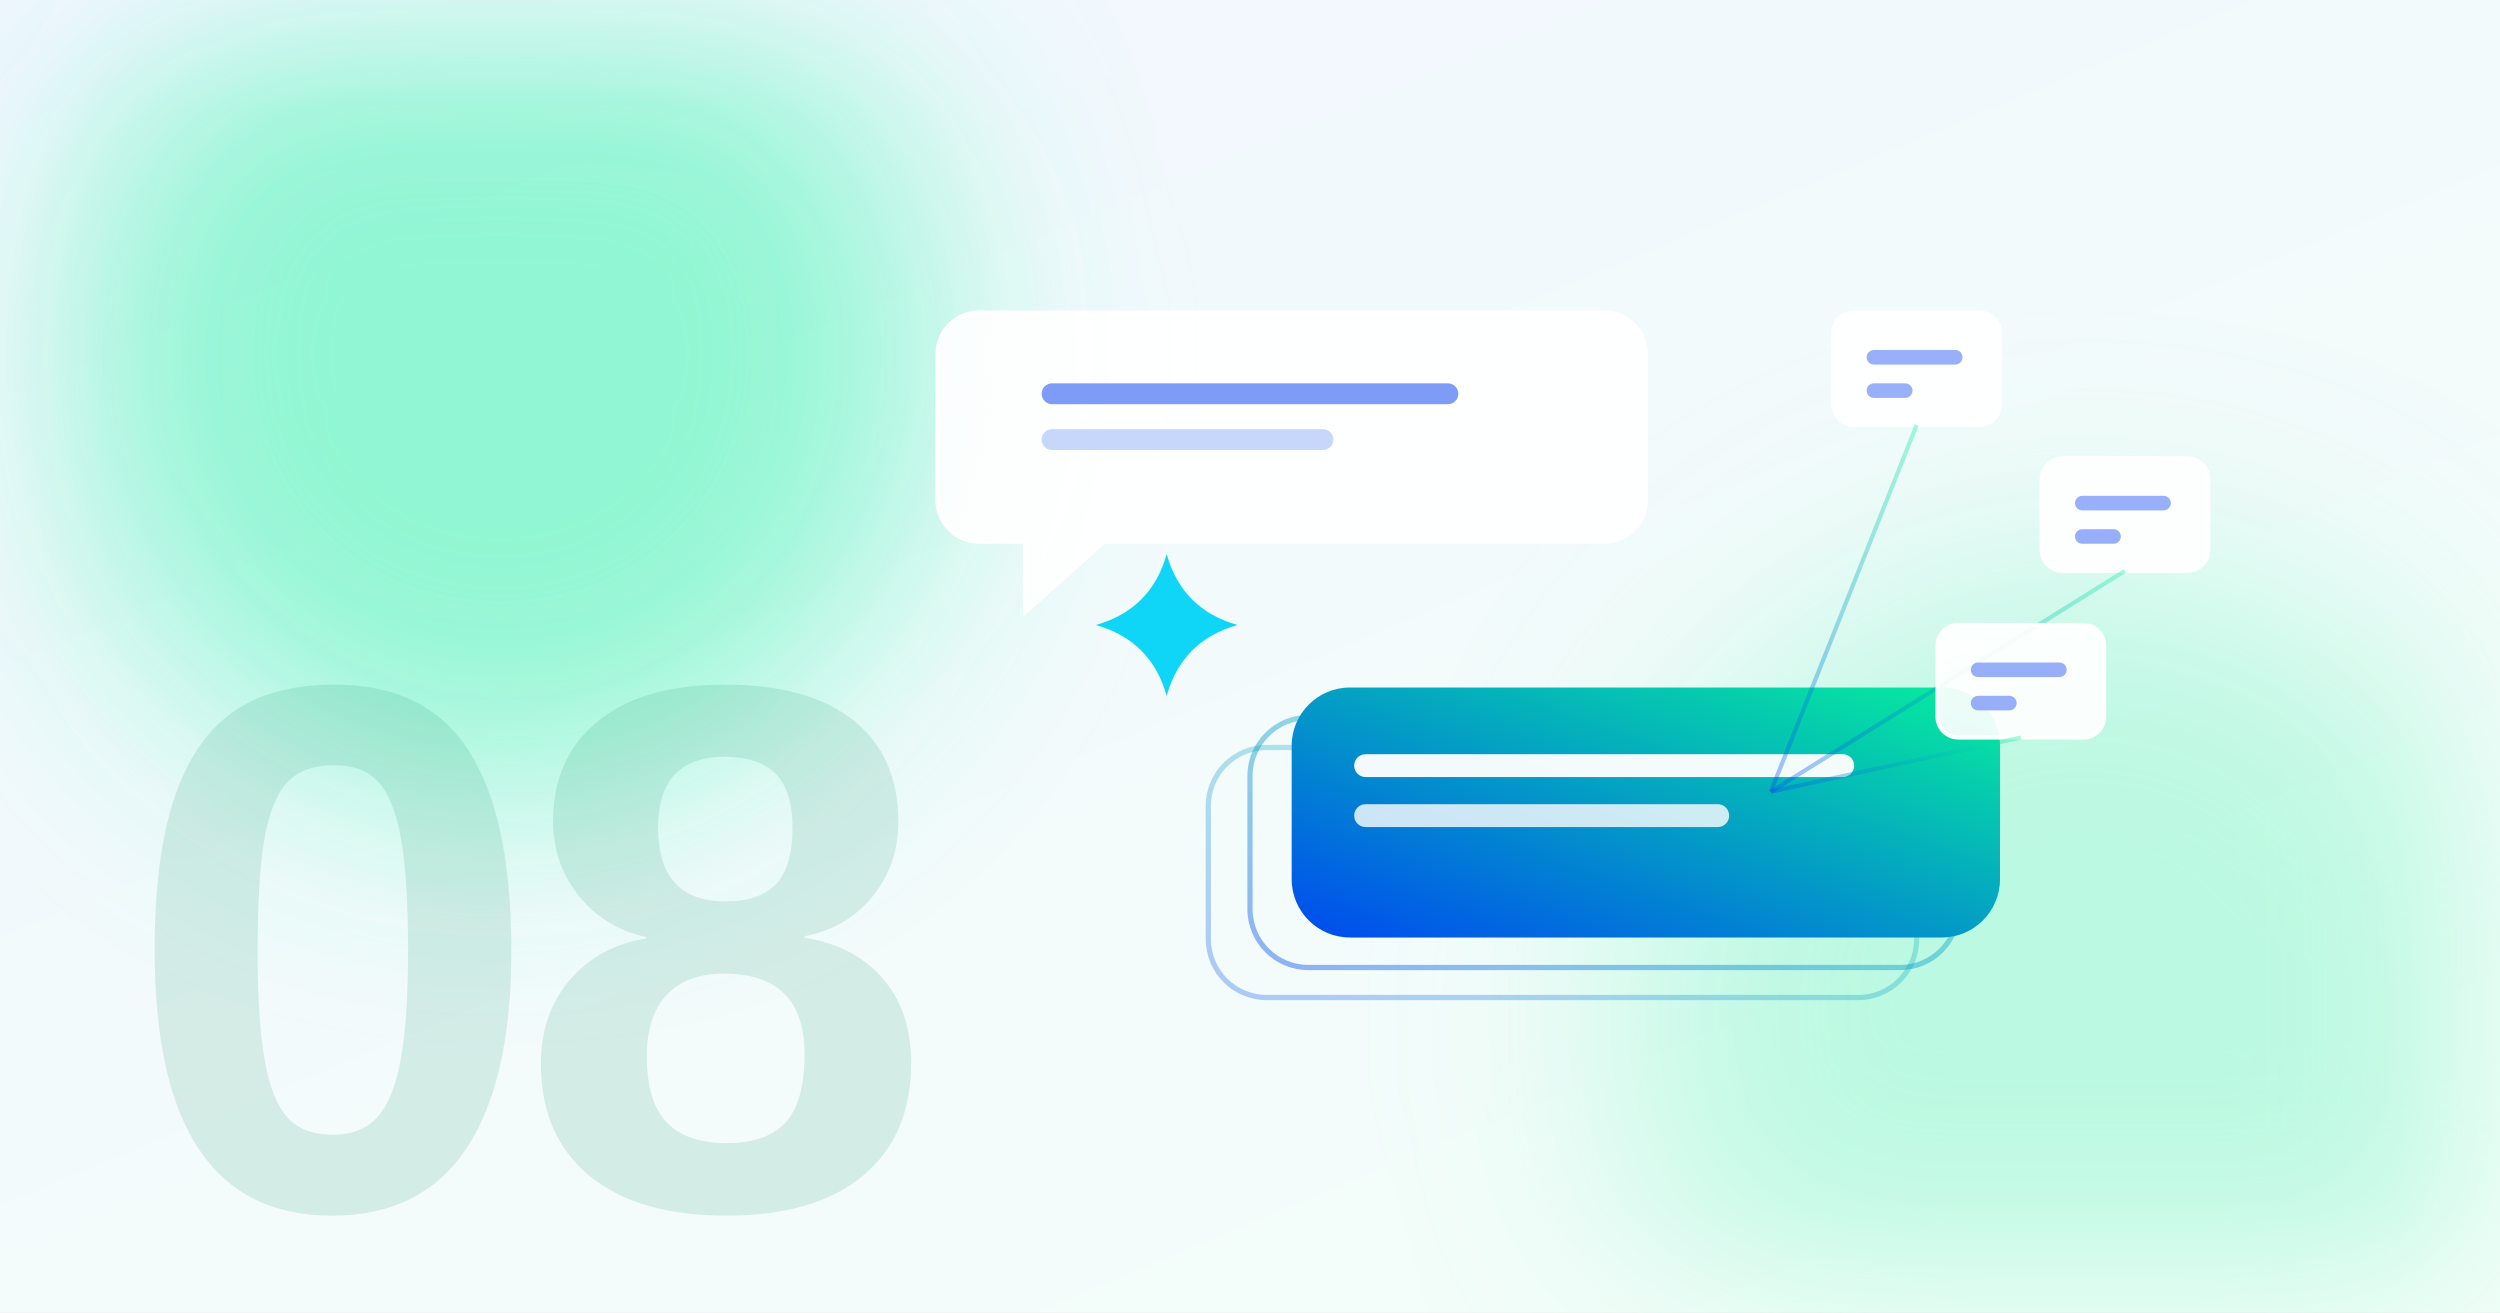
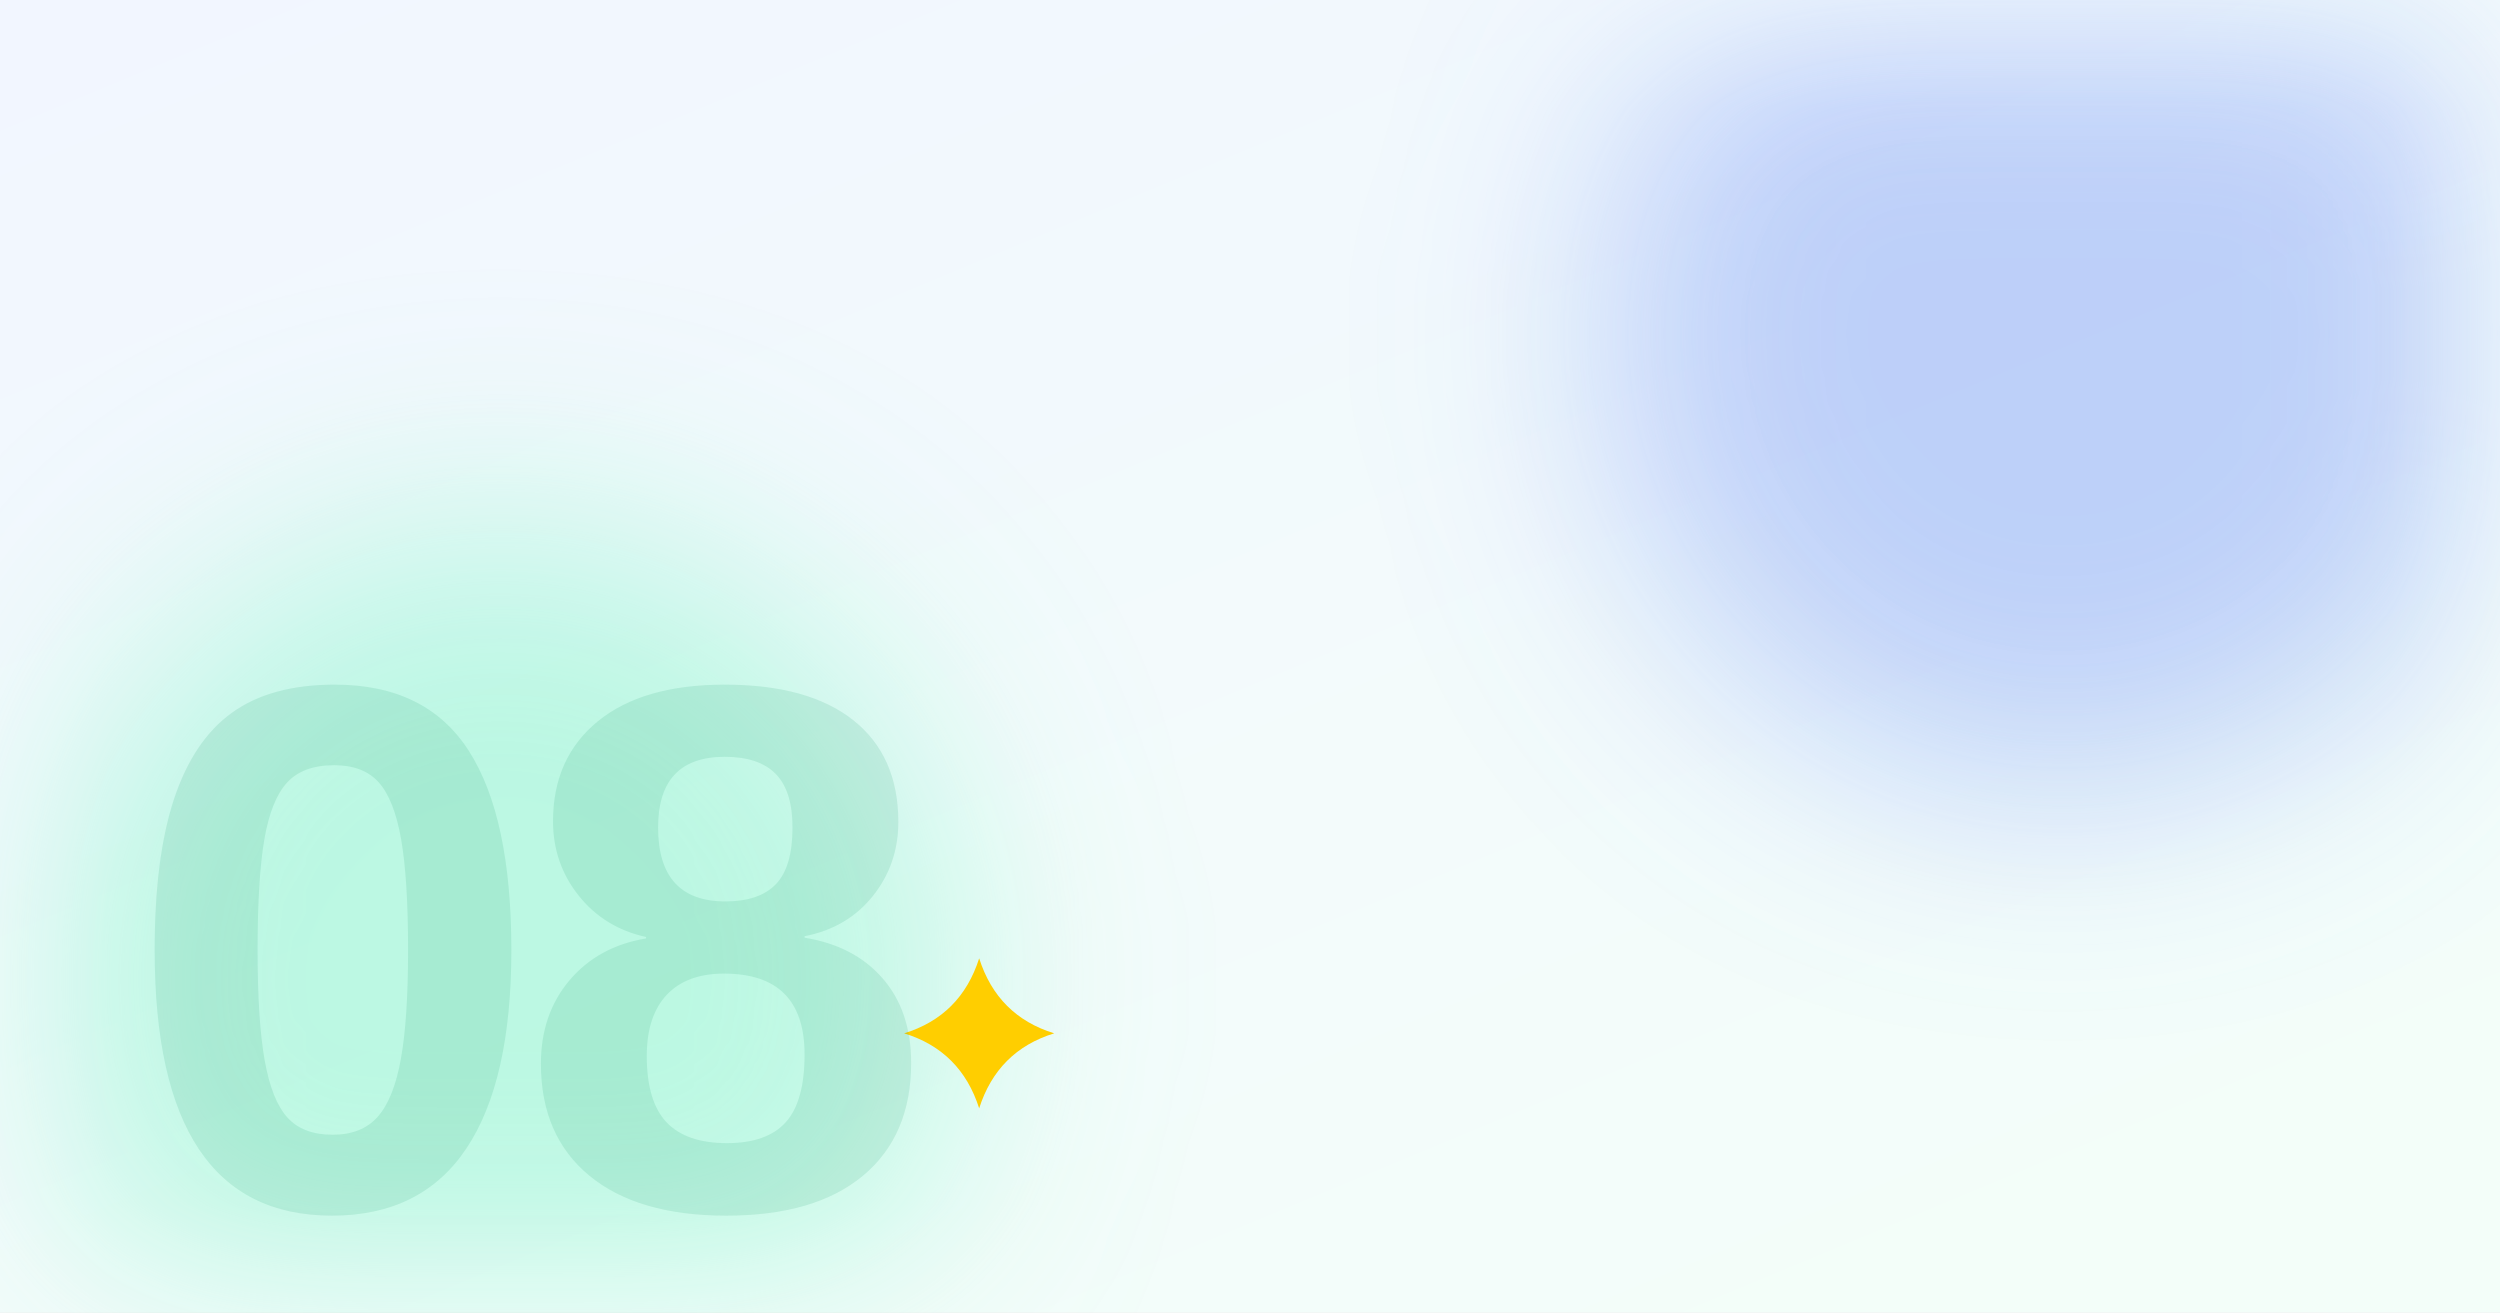
<svg xmlns="http://www.w3.org/2000/svg" viewBox="0 0 1200 630" font-family="Arial, Helvetica, sans-serif">
  <defs>
    <linearGradient id="bg" x1="0" y1="0" x2="0.8" y2="1">
      <stop offset="0" stop-color="#F2F6FF" />
      <stop offset="1" stop-color="#F3FEF9" />
    </linearGradient>
    <linearGradient id="brand" x1="0" y1="1" x2="1" y2="0">
      <stop offset="0" stop-color="#004aef" />
      <stop offset="1" stop-color="#07ef9c" />
    </linearGradient>
-     <linearGradient id="brandSoft" x1="0" y1="1" x2="1" y2="0">
-       <stop offset="0" stop-color="#7E9BF7" />
-       <stop offset="1" stop-color="#86F7CC" />
-     </linearGradient>
    <filter id="soft" x="-60%" y="-60%" width="220%" height="220%">
      <feGaussianBlur stdDeviation="55" />
    </filter>
    <style>
+       /* 12s loop: you ask; the index is consulted; the answer writes itself.
+          Search becomes a conversation. */
+       .q { opacity: 0; transform-box: fill-box; transform-origin: 20% 80%; }
+       .q { animation: ask 12s cubic-bezier(0.2, 0.8, 0.3, 1) infinite; }
+       @keyframes ask {
+         0%, 5% { opacity: 0; transform: scale(0.7); }
+         11% { opacity: 1; transform: scale(1); }
+         90% { opacity: 1; }
+         96%, 100% { opacity: 0; }
+       }
+       .s1, .s2, .s3 { opacity: 0; }
+       .s1 { animation: consult 12s ease-out infinite; animation-delay: 1.6s; }
+       .s2 { animation: consult 12s ease-out infinite; animation-delay: 2.1s; }
+       .s3 { animation: consult 12s ease-out infinite; animation-delay: 2.6s; }
+       @keyframes consult {
+         0%, 4% { opacity: 0; transform: translate(60px, -30px); }
+         11% { opacity: 1; transform: translate(0, 0); }
+         76% { opacity: 1; }
+         82%, 100% { opacity: 0; }
+       }
+       .f1, .f2, .f3 { stroke-dasharray: 240; stroke-dashoffset: 240; }
+       .f1 { animation: feed 12s ease-in infinite; animation-delay: 2.8s; }
+       .f2 { animation: feed 12s ease-in infinite; animation-delay: 3.2s; }
+       .f3 { animation: feed 12s ease-in infinite; animation-delay: 3.6s; }
+       @keyframes feed {
+         0%, 3% { stroke-dashoffset: 240; }
+         14% { stroke-dashoffset: 0; }
+         68% { stroke-dashoffset: 0; }
+         74%, 100% { stroke-dashoffset: 240; }
+       }
+       .ans { opacity: 0; transform-box: fill-box; transform-origin: 80% 20%; animation: answer 12s cubic-bezier(0.2, 0.8, 0.3, 1) infinite; }
+       @keyframes answer {
+         0%, 40% { opacity: 0; transform: scale(0.7); }
+         47% { opacity: 1; transform: scale(1); }
+         90% { opacity: 1; }
+         96%, 100% { opacity: 0; }
+       }
+       .w1a { animation: writeln1 12s ease-out infinite; }
+       .w2a { animation: writeln2 12s ease-out infinite; }
+       @keyframes writeln1 {
+         0%, 48% { width: 0px; } 58% { width: 240px; }
+         90% { width: 240px; } 96%, 100% { width: 0px; }
+       }
+       @keyframes writeln2 {
+         0%, 54% { width: 0px; } 64% { width: 180px; }
+         90% { width: 180px; } 96%, 100% { width: 0px; }
+       }
      .drift1 { animation: d1 18s ease-in-out infinite alternate; }
      .drift2 { animation: d2 24s ease-in-out infinite alternate; }
      @keyframes d1 { to { transform: translate(22px, -16px); } }
      @keyframes d2 { to { transform: translate(-18px, 14px); } }
-       .float { animation: fl 12s ease-in-out infinite alternate; }
-       @keyframes fl { to { transform: translateY(-12px); } }
-       .spin { animation: sp 60s linear infinite; }
-       @keyframes sp { to { transform: rotate(360deg); } }
-       .sparkle { animation: sk 6s ease-in-out infinite alternate; }
+       .sparkle { animation: sk 6s ease-in-out infinite alternate; transform-box: fill-box; transform-origin: center; }
      @keyframes sk { from { transform: scale(0.94); } to { transform: scale(1.08); } }
-       @media (prefers-reduced-motion: reduce) { * { animation: none !important; } }
- </style>
+       @media (prefers-reduced-motion: reduce) {
+         * { animation: none !important; }
+         .q, .s1, .s2, .s3, .ans { opacity: 1; }
+         .f1, .f2, .f3 { stroke-dashoffset: 0; }
+         .w1a { width: 240px; } .w2a { width: 180px; }
+       }
+     </style>
  </defs>
  <rect width="1200" height="630" fill="url(#bg)" />
-   <circle class="drift1" cx="240" cy="170" r="210" fill="#3DF3B1" fill-opacity="0.55" filter="url(#soft)" />
-   <circle class="drift2" cx="1000" cy="490" r="220" fill="#86F7CC" fill-opacity="0.5" filter="url(#soft)" />
-   <path d="M470 150 h300 a20 20 0 0 1 20 20 v70 a20 20 0 0 1 -20 20 h-240 l-38 34 v-34 h-22 a20 20 0 0 1 -20 -20 v-70 a20 20 0 0 1 20 -20 z" fill="#FFFFFF" fill-opacity="0.92" stroke="#FFFFFF" stroke-width="2" />
-   <rect x="500" y="184" width="200" height="10" rx="5" fill="#7E9BF7" />
-   <rect x="500" y="206" width="140" height="10" rx="5" fill="#C7D6FB" />
-   <rect x="580" y="358.8" width="340" height="120" rx="28" fill="none" stroke="url(#brand)" stroke-opacity="0.29" stroke-width="2.5" />
-   <rect x="600" y="344.4" width="340" height="120" rx="28" fill="none" stroke="url(#brand)" stroke-opacity="0.42" stroke-width="2.5" />
-   <rect x="620" y="330" width="340" height="120" rx="28" fill="url(#brand)" />
-   <rect x="650" y="362" width="240" height="11" rx="5.5" fill="#FFFFFF" fill-opacity="0.95" />
-   <rect x="650" y="386" width="180" height="11" rx="5.5" fill="#FFFFFF" fill-opacity="0.8" />
-   <rect x="880" y="150" width="80" height="54" rx="10" fill="#FFFFFF" fill-opacity="0.92" stroke="#FFFFFF" stroke-opacity="0.95" stroke-width="2" />
-   <rect x="896" y="168" width="46" height="7" rx="3.5" fill="#7E9BF7" fill-opacity="0.8" />
-   <rect x="896" y="184" width="22" height="7" rx="3.5" fill="#7E9BF7" fill-opacity="0.8" />
-   <line x1="920" y1="204" x2="850" y2="380" stroke="url(#brand)" stroke-opacity="0.35" stroke-width="2" />
-   <rect x="980" y="220" width="80" height="54" rx="10" fill="#FFFFFF" fill-opacity="0.92" stroke="#FFFFFF" stroke-opacity="0.95" stroke-width="2" />
-   <rect x="996" y="238" width="46" height="7" rx="3.5" fill="#7E9BF7" fill-opacity="0.8" />
-   <rect x="996" y="254" width="22" height="7" rx="3.5" fill="#7E9BF7" fill-opacity="0.8" />
-   <line x1="1020" y1="274" x2="850" y2="380" stroke="url(#brand)" stroke-opacity="0.35" stroke-width="2" />
-   <rect x="930" y="300" width="80" height="54" rx="10" fill="#FFFFFF" fill-opacity="0.92" stroke="#FFFFFF" stroke-opacity="0.95" stroke-width="2" />
-   <rect x="946" y="318" width="46" height="7" rx="3.5" fill="#7E9BF7" fill-opacity="0.8" />
-   <rect x="946" y="334" width="22" height="7" rx="3.5" fill="#7E9BF7" fill-opacity="0.8" />
-   <line x1="970" y1="354" x2="850" y2="380" stroke="url(#brand)" stroke-opacity="0.35" stroke-width="2" />
-   <g class="sparkle" style="transform-origin:560px 300px">
-     <path d="M 560 266 Q 567.48 292.52 594 300 Q 567.48 307.48 560 334 Q 552.52 307.48 526 300 Q 552.52 292.52 560 266 Z" fill="#0fd6f7" />
+   <circle class="drift1" cx="240" cy="470" r="220" fill="#86F7CC" fill-opacity="0.5" filter="url(#soft)" />
+   <circle class="drift2" cx="990" cy="160" r="220" fill="#7E9BF7" fill-opacity="0.45" filter="url(#soft)" />
+   <g class="q">
+     <path d="M310 140 h300 a20 20 0 0 1 20 20 v70 a20 20 0 0 1 -20 20 h-240 l-38 34 v-34 h-22 a20 20 0 0 1 -20 -20 v-70 a20 20 0 0 1 20 -20 z" fill="#FFFFFF" fill-opacity="0.94" stroke="#FFFFFF" stroke-width="2" />
+     <rect x="340" y="174" width="200" height="10" rx="5" fill="#2E62F1" fill-opacity="0.8" />
+     <rect x="340" y="196" width="150" height="10" rx="5" fill="#7E9BF7" fill-opacity="0.6" />
  </g>
-   <text x="60" y="580" font-size="360" font-weight="700" fill="#03895A" fill-opacity="0.13" letter-spacing="-12">08</text>
+   <line class="f1" x1="924" y1="204" x2="800" y2="330" stroke="url(#brand)" stroke-opacity="0.5" stroke-width="2.5" />
+   <line class="f2" x1="1024" y1="274" x2="880" y2="352" stroke="url(#brand)" stroke-opacity="0.5" stroke-width="2.5" />
+   <line class="f3" x1="974" y1="354" x2="900" y2="390" stroke="url(#brand)" stroke-opacity="0.5" stroke-width="2.5" />
+   <g class="s1">
+     <rect x="884" y="150" width="80" height="54" rx="10" fill="#FFFFFF" fill-opacity="0.94" stroke="#FFFFFF" stroke-width="2" />
+     <rect x="898" y="166" width="44" height="6" rx="3" fill="#7E9BF7" fill-opacity="0.8" />
+     <rect x="898" y="179" width="34" height="6" rx="3" fill="#7E9BF7" fill-opacity="0.55" />
+   </g>
+   <g class="s2">
+     <rect x="984" y="220" width="80" height="54" rx="10" fill="#FFFFFF" fill-opacity="0.94" stroke="#FFFFFF" stroke-width="2" />
+     <rect x="998" y="236" width="44" height="6" rx="3" fill="#7E9BF7" fill-opacity="0.8" />
+     <rect x="998" y="249" width="34" height="6" rx="3" fill="#7E9BF7" fill-opacity="0.55" />
+   </g>
+   <g class="s3">
+     <rect x="934" y="300" width="80" height="54" rx="10" fill="#FFFFFF" fill-opacity="0.94" stroke="#FFFFFF" stroke-width="2" />
+     <rect x="948" y="316" width="44" height="6" rx="3" fill="#7E9BF7" fill-opacity="0.8" />
+     <rect x="948" y="329" width="34" height="6" rx="3" fill="#7E9BF7" fill-opacity="0.55" />
+   </g>
+   <g class="ans">
+     <path d="M560 330 h320 a20 20 0 0 1 20 20 v84 a20 20 0 0 1 -20 20 h-22 v34 l-38 -34 h-260 a20 20 0 0 1 -20 -20 v-84 a20 20 0 0 1 20 -20 z" fill="url(#brand)" />
+     <path d="M 604 358 Q 609.5 375.4 627 381 Q 609.5 386.6 604 404 Q 598.5 386.6 581 381 Q 598.5 375.4 604 358 Z" fill="#FFFFFF" />
+     <rect class="w1a" x="644" y="364" height="11" rx="5.5" fill="#FFFFFF" fill-opacity="0.95" />
+     <rect class="w2a" x="644" y="390" height="11" rx="5.5" fill="#FFFFFF" fill-opacity="0.75" />
+   </g>
+   <g class="sparkle">
+     <path d="M 470 460 Q 478.8 487.6 506 496 Q 478.8 504.4 470 532 Q 461.2 504.4 434 496 Q 461.2 487.6 470 460 Z" fill="#ffce00" />
+   </g>
+   <text x="60" y="580" font-size="360" font-weight="700" fill="#03895A" fill-opacity="0.12" letter-spacing="-12">08</text>
</svg>
